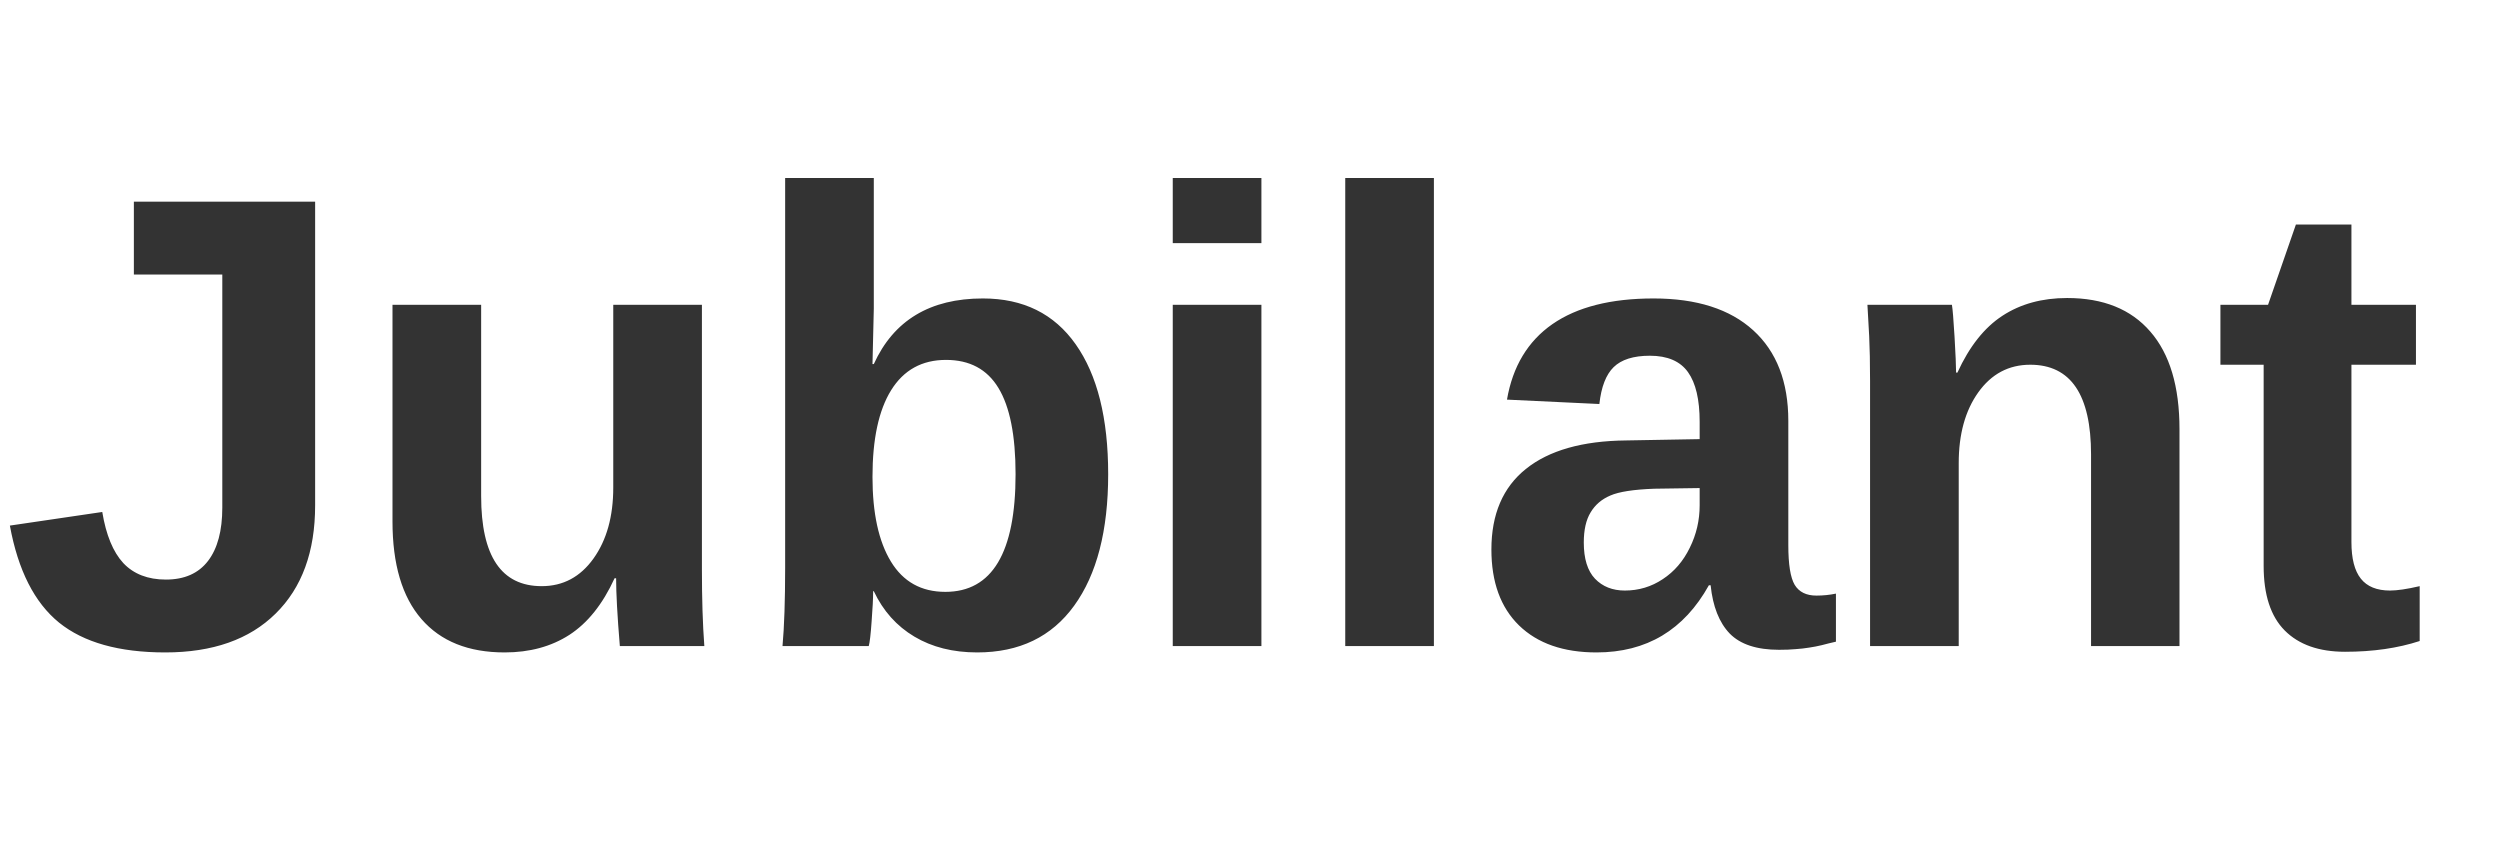
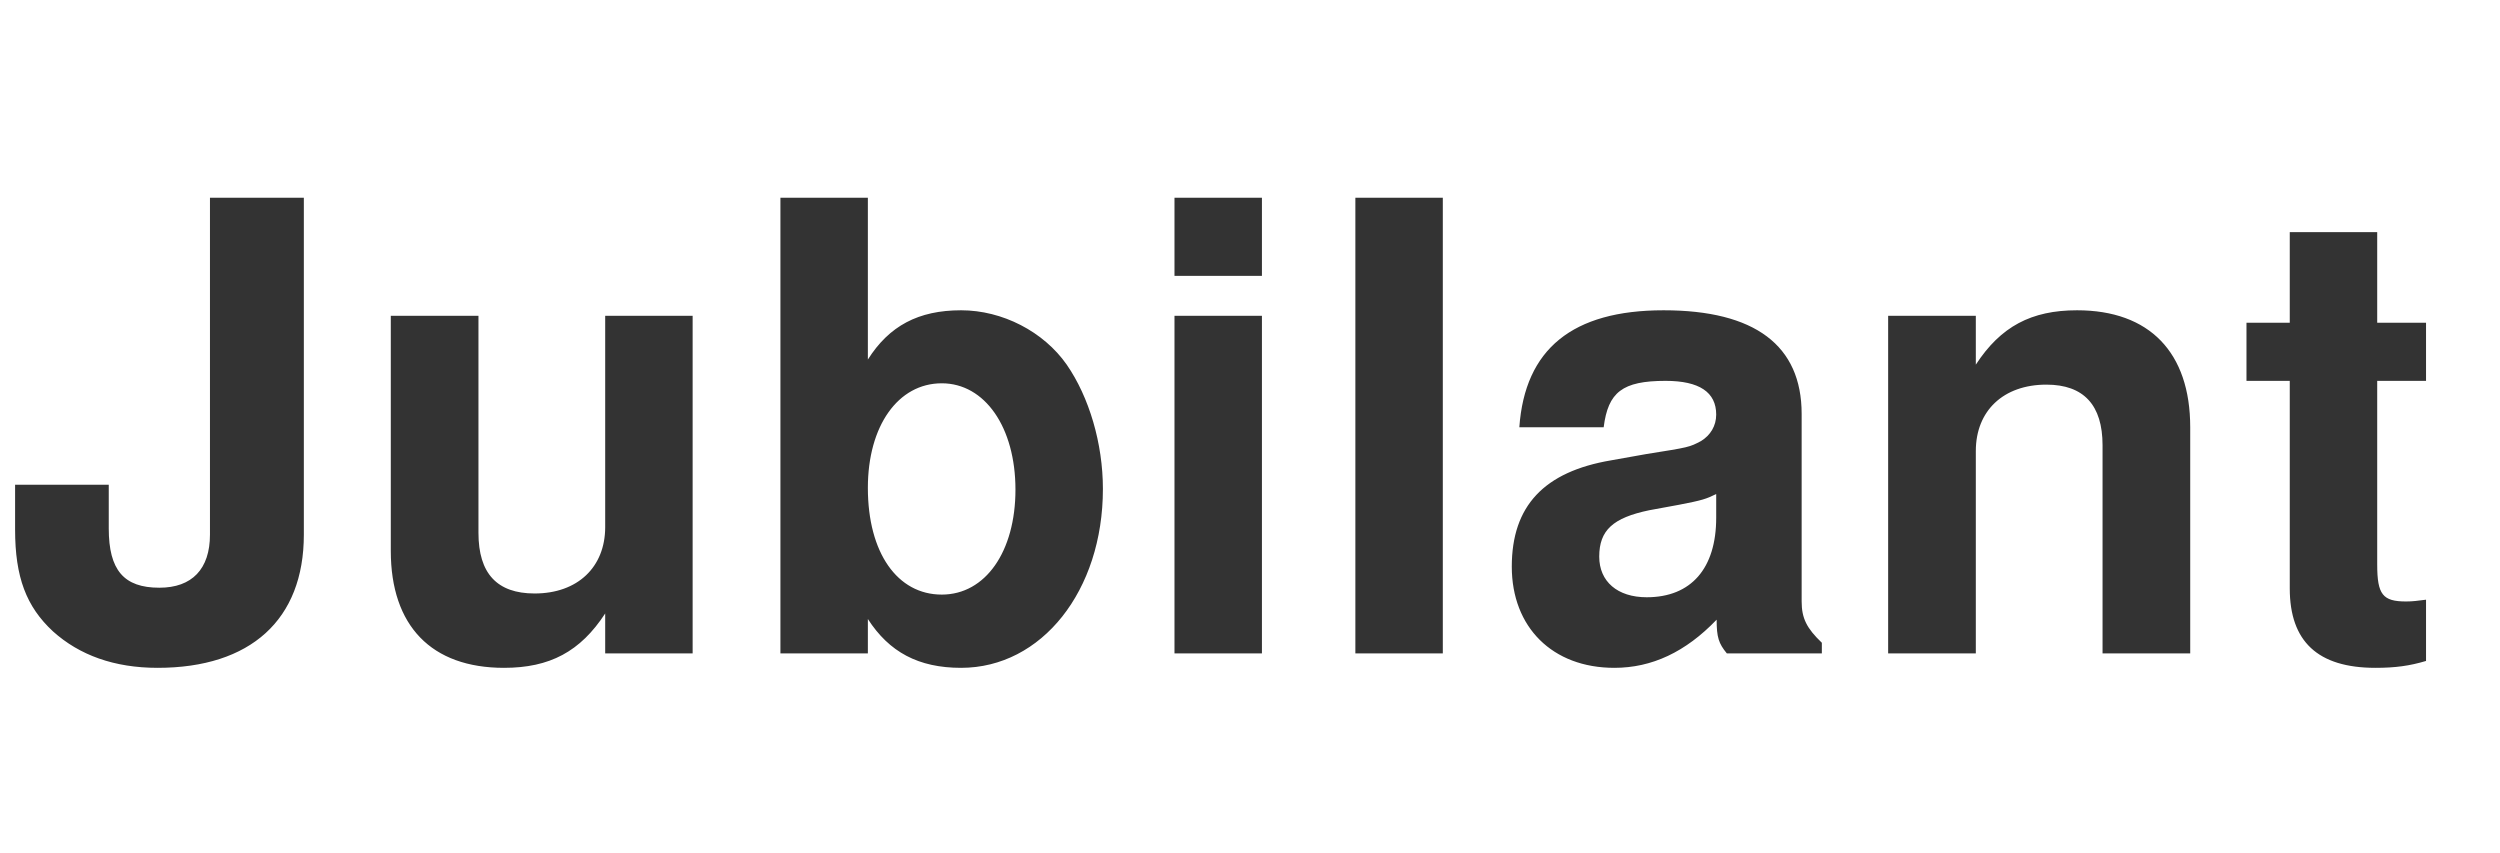
- <svg xmlns="http://www.w3.org/2000/svg" viewBox="0 0 178 60">
-   <text x="0" y="46" font-family="Arial, Helvetica, sans-serif" font-size="46" font-weight="bold" fill="#333333" letter-spacing="-0.5">Jubilant</text>
+ <svg xmlns="http://www.w3.org/2000/svg" viewBox="0 0 176 60">
+   <text x="0" y="46" font-family="'Helvetica Neue', Helvetica, 'Myriad Pro', Arial, sans-serif" font-size="44" font-weight="700" fill="#333333" letter-spacing="0.5">Jubilant</text>
</svg>
